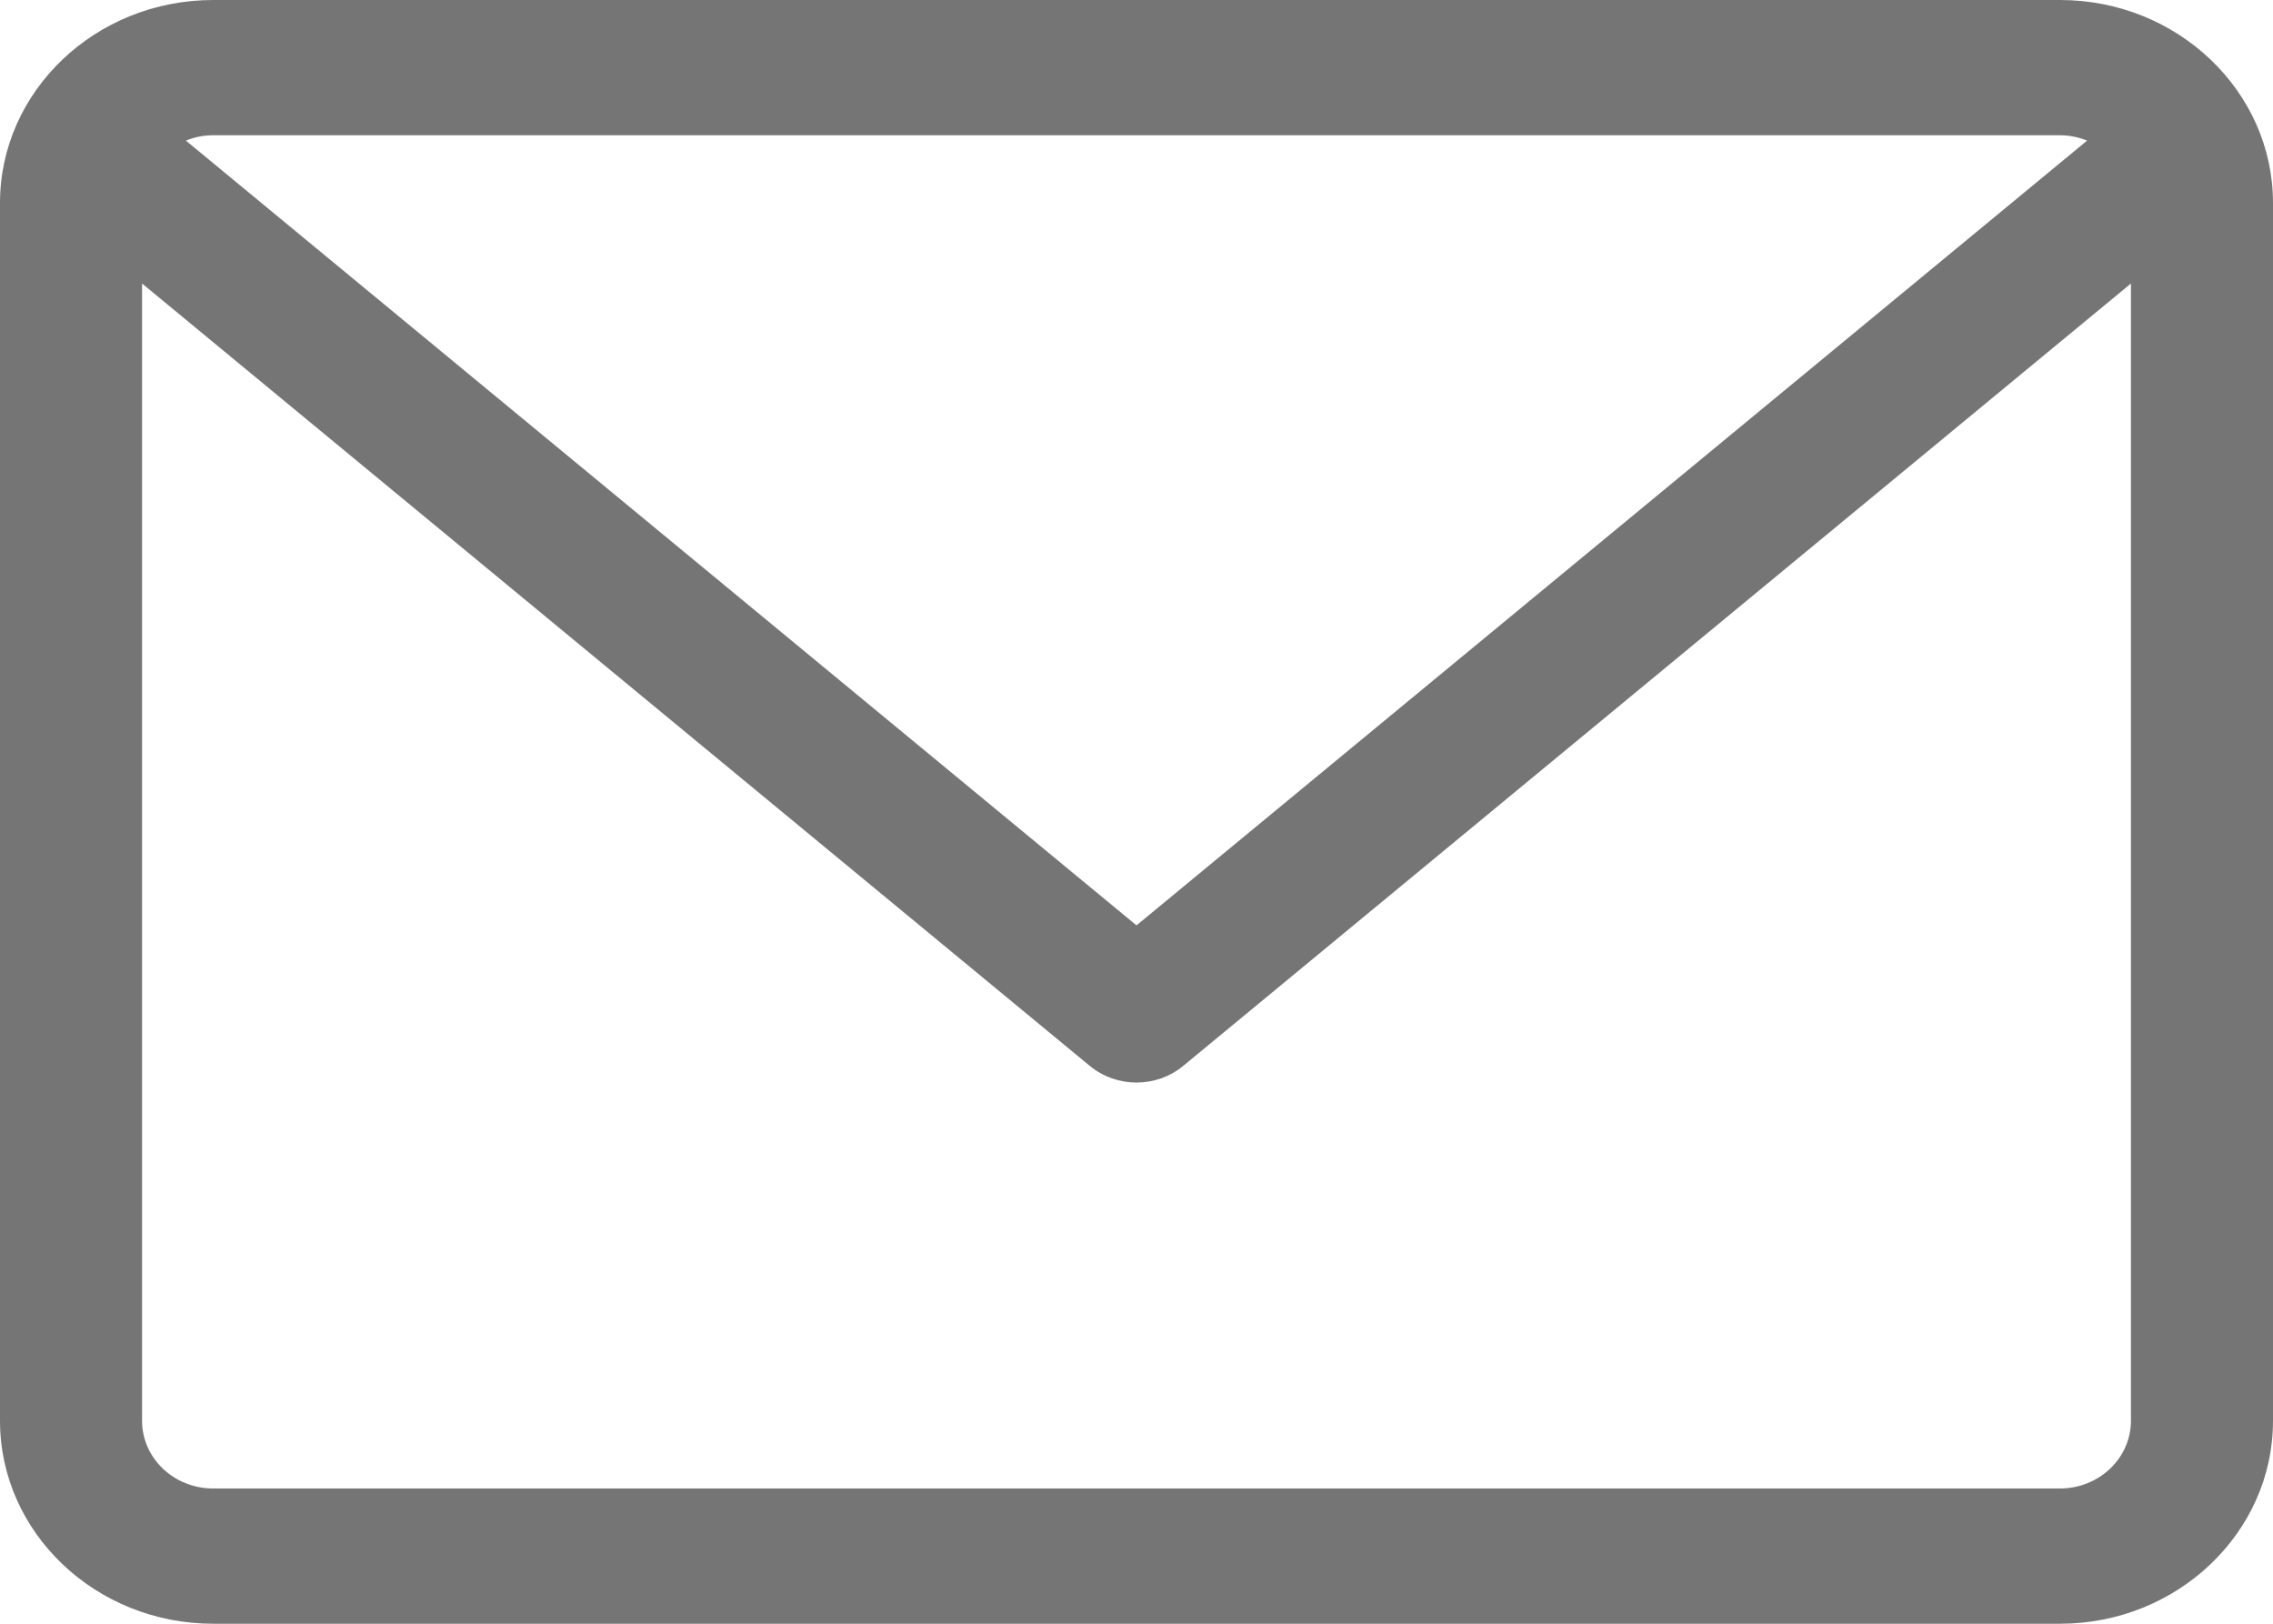
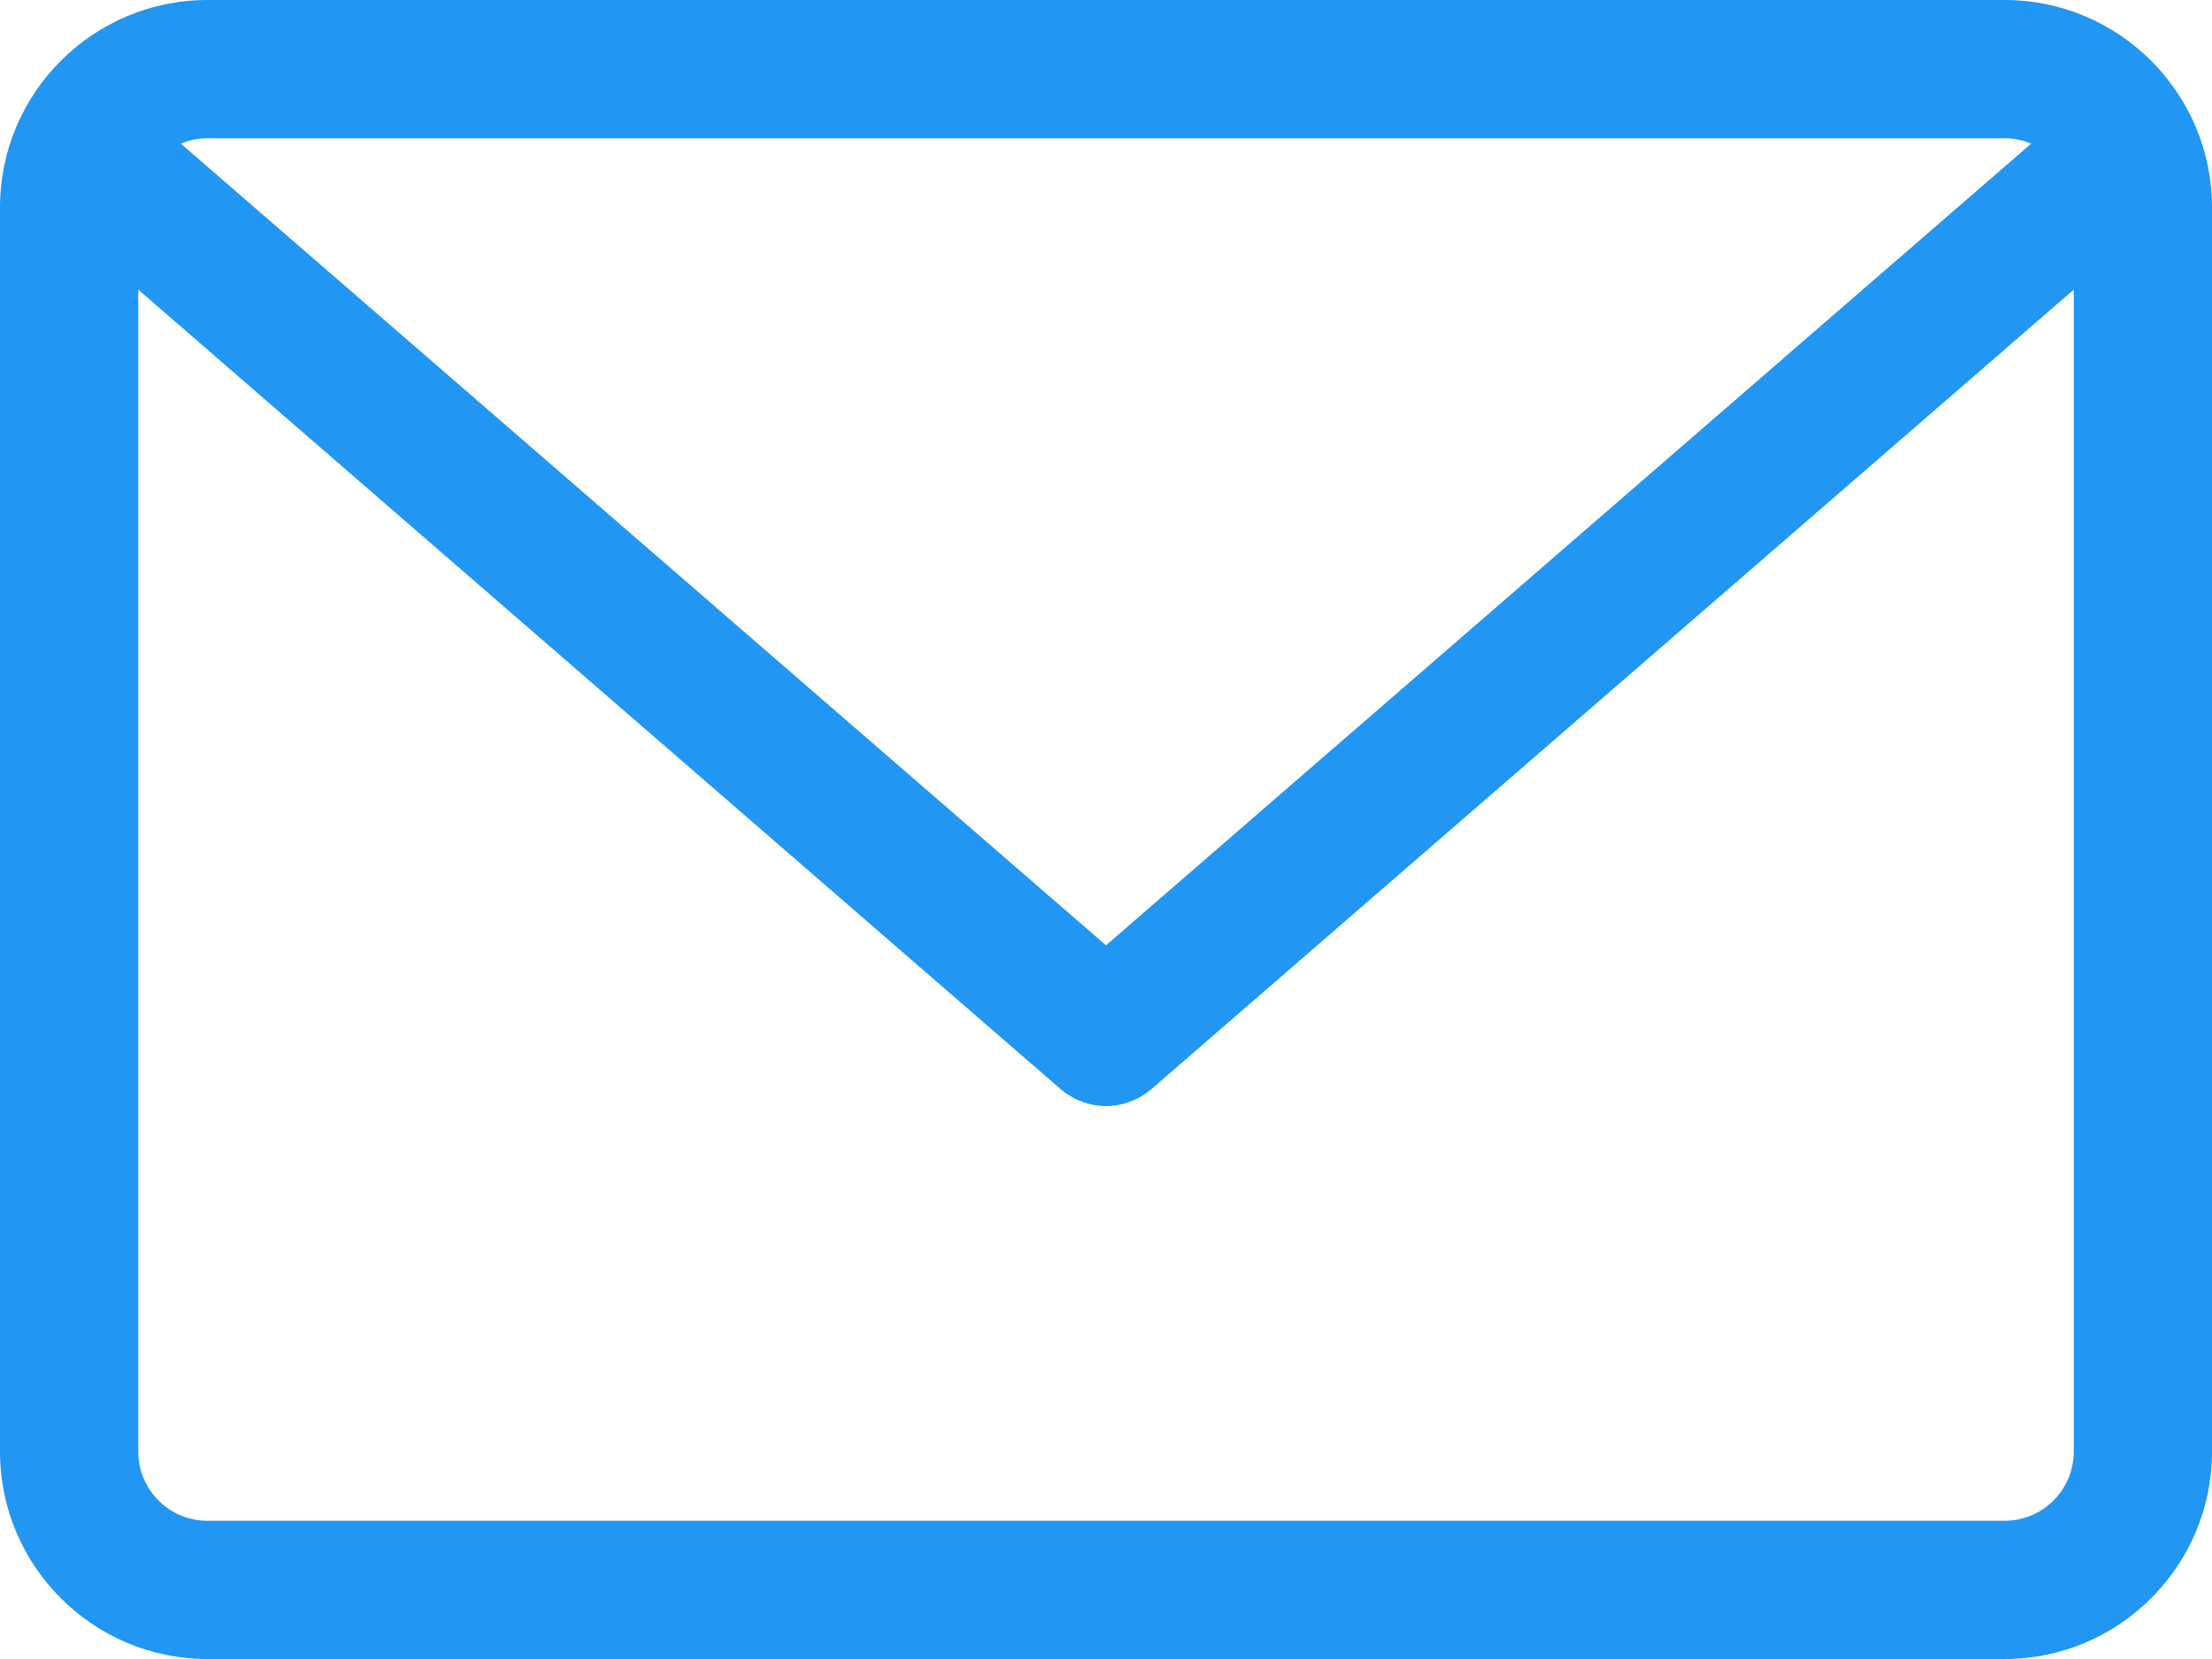
- <svg xmlns="http://www.w3.org/2000/svg" width="14" height="10" viewBox="0 0 14 10" fill="none">
-   <path d="M12.688 0H1.313C0.589 0 0 0.561 0 1.25V8.75C0 9.439 0.589 10 1.313 10H12.688C13.411 10 14 9.439 14 8.75V1.25C14 0.561 13.411 0 12.688 0ZM12.688 0.833C12.747 0.833 12.803 0.845 12.855 0.866L7 5.699L1.145 0.866C1.196 0.845 1.253 0.833 1.312 0.833H12.688ZM12.688 9.167H1.313C1.071 9.167 0.875 8.98 0.875 8.75V1.746L6.713 6.565C6.796 6.633 6.898 6.667 7 6.667C7.102 6.667 7.204 6.633 7.287 6.565L13.125 1.746V8.75C13.125 8.98 12.929 9.167 12.688 9.167Z" fill="#757575" />
+ <svg xmlns="http://www.w3.org/2000/svg" width="16" height="12" viewBox="0 0 16 12" fill="none">
+   <path d="M14.5 0H1.5C0.673 0 0 0.673 0 1.5V10.5C0 11.327 0.673 12 1.5 12H14.5C15.327 12 16 11.327 16 10.5V1.5C16 0.673 15.327 0 14.5 0ZM14.5 1C14.568 1 14.633 1.014 14.692 1.039L8 6.838L1.308 1.039C1.367 1.014 1.432 1 1.5 1H14.5ZM14.5 11H1.5C1.224 11 1 10.776 1 10.5V2.095L7.672 7.878C7.767 7.959 7.883 8 8 8C8.117 8 8.233 7.959 8.328 7.878L15 2.095V10.5C15 10.776 14.776 11 14.5 11Z" fill="#2196F3" />
</svg>
